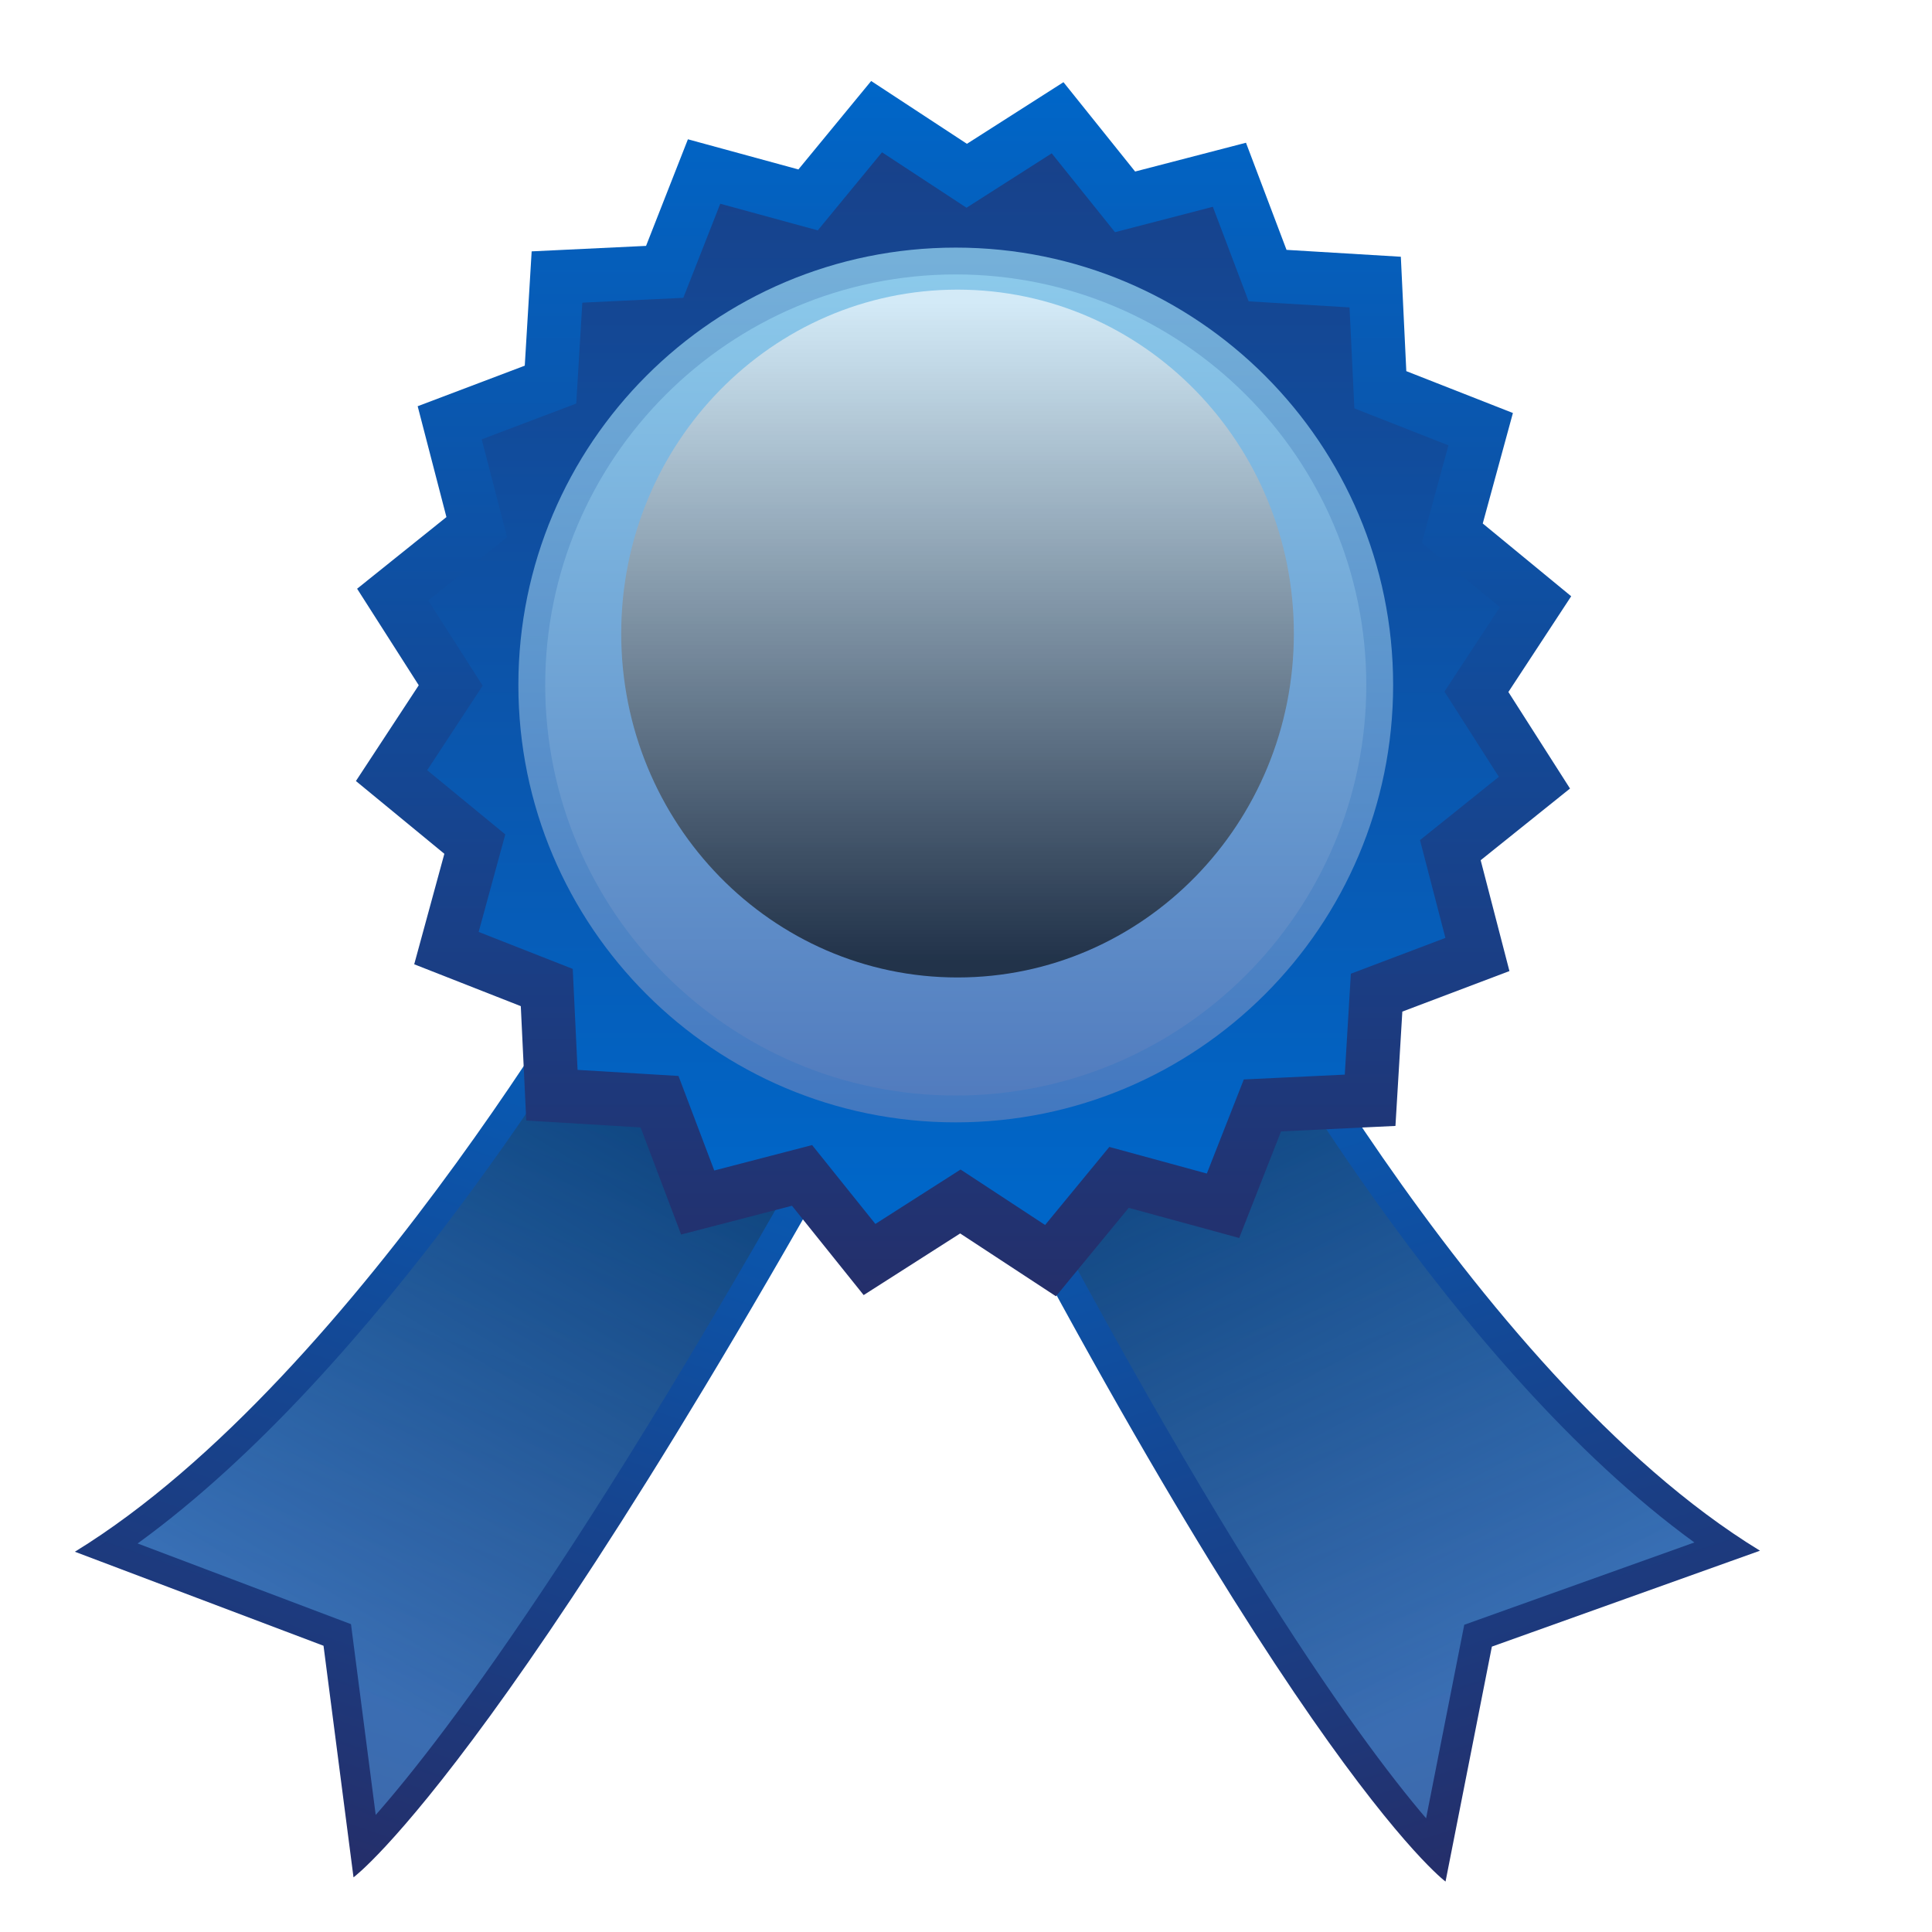
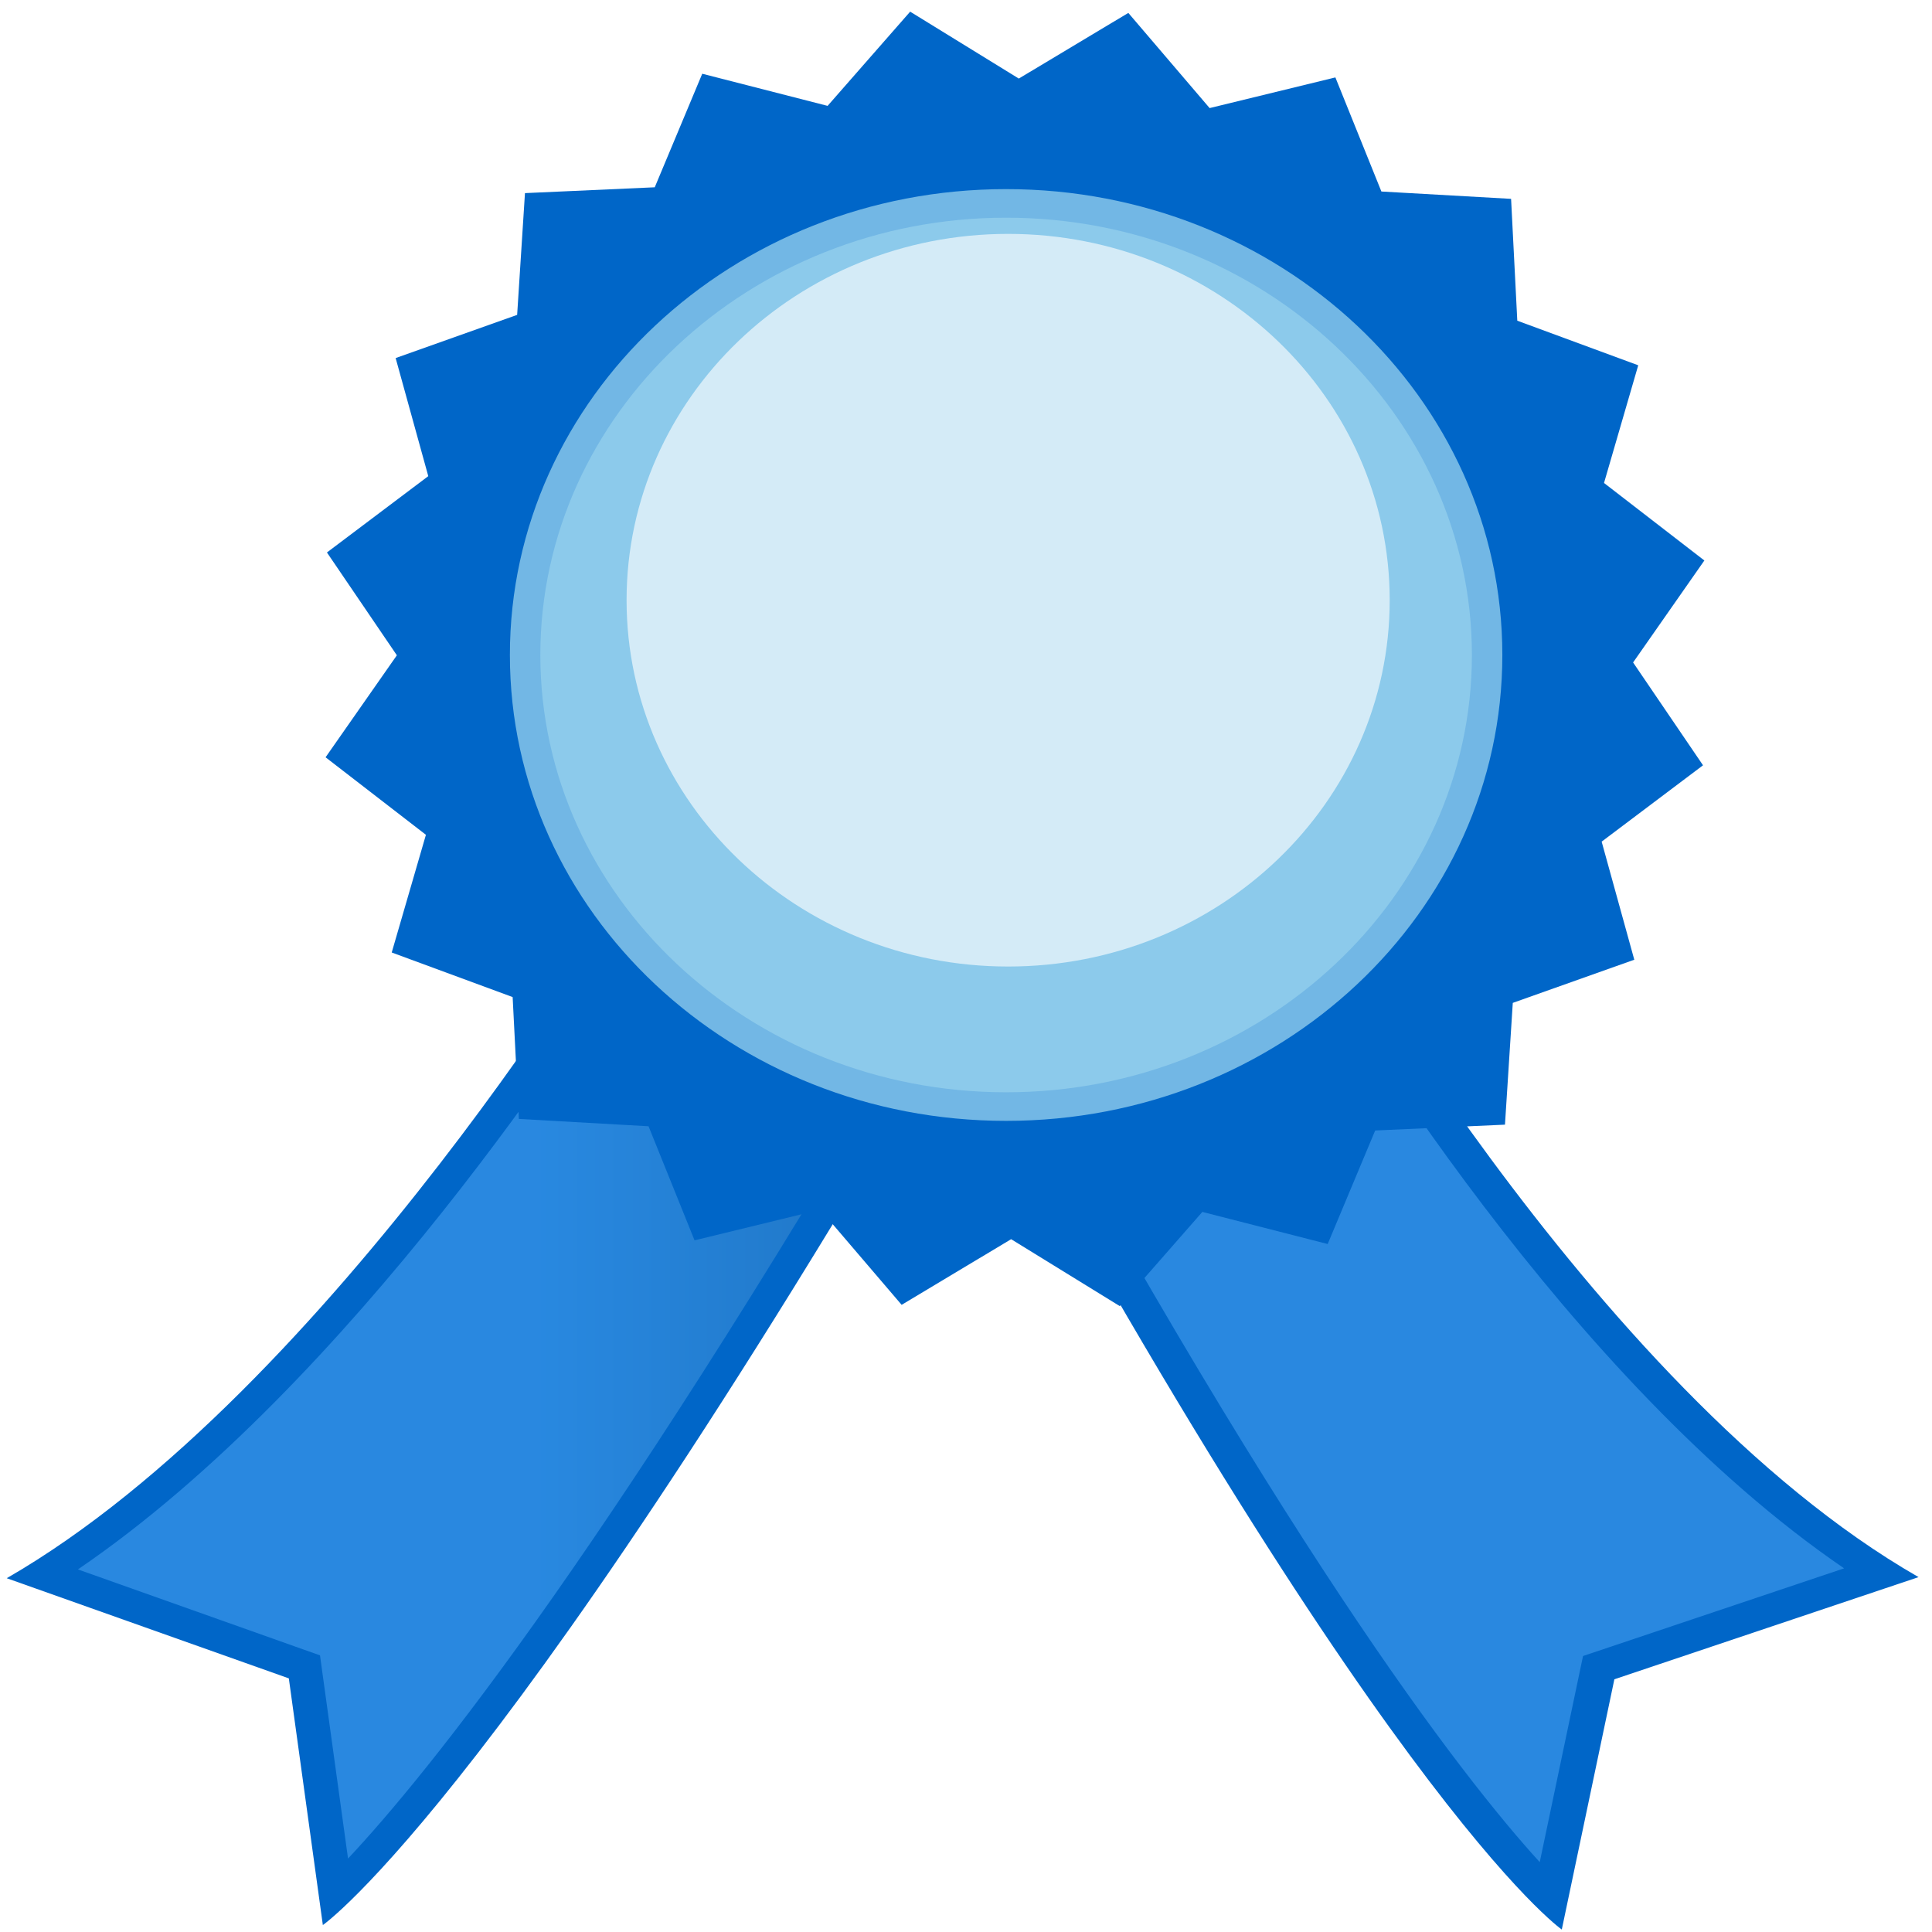
- <svg xmlns="http://www.w3.org/2000/svg" xmlns:xlink="http://www.w3.org/1999/xlink" version="1.1" baseProfile="full" width="89.999" height="90" viewBox="0 0 90.00 90.00" enable-background="new 0 0 90.00 90.00" xml:space="preserve">
-   <g>
-     <g>
-       <linearGradient id="SVGID_Fill1_" gradientUnits="objectBoundingBox" x1="0.33" y1="-0.036" x2="1.39" y2="-0.036" gradientTransform="rotate(73.51065 0.330144 -0.036211)">
-         <stop offset="0" stop-color="#0066C8" stop-opacity="1" />
-         <stop offset="1" stop-color="#242F6B" stop-opacity="1" />
+ <svg xmlns="http://www.w3.org/2000/svg" xmlns:xlink="http://www.w3.org/1999/xlink" x="0" y="0" width="48" height="48" overflow="hidden" viewBox="0, 0, 48, 48" preserveAspectRatio="xMidYMid" font-size="0" id="svg" xml:space="preserve" version="1.1">
+   <g transform="matrix(0.6050819, 0, 0, 0.568077, -1.943406, -1.853708)" id="g101" xml:space="preserve">
+     <g id="g26" xml:space="preserve">
+       <linearGradient x1="57.194" y1="38.102" x2="103.325" y2="38.102" gradientUnits="userSpaceOnUse" gradientTransform="matrix(1.569045, 0, 0, 1.854143, 3.211807, 3.263128)" id="SVGID_Fill1_" xml:space="preserve">
+         <stop offset="0%" stop-color="#0066C8" stop-opacity="1" id="stop2" xml:space="preserve" />
+         <stop offset="100%" stop-color="#242F6B" stop-opacity="1" id="stop4" xml:space="preserve" />
      </linearGradient>
-       <path fill="url(#SVGID_Fill1_)" stroke-width="0.2" stroke-linejoin="round" d="M 67.339,87.651L 69.498,76.706L 81.988,72.238C 68.456,63.978 56.972,41.794 56.972,41.794L 40.654,43.862C 59.624,81.959 67.339,87.651 67.339,87.651 Z " />
-       <g>
-         <defs>
-           <path id="SVG_CLIPPER1_" d="M -34.91,25.096L 116.811,-10.163L 137.47,78.734L -14.251,113.994L -34.91,25.096 Z " />
+       <path d="M67.339 87.651 L69.498 76.706 L81.988 72.238 C68.456 63.978 56.972 41.794 56.972 41.794 L40.654 43.862 C59.624 81.959 67.339 87.651 67.339 87.651 z" stroke-width="0.2" stroke-linejoin="round" id="path7" xml:space="preserve" connector-curvature="0" style="fill:url(#SVGID_Fill1_);" />
+       <g id="g24" xml:space="preserve">
+         <defs id="defs10" xml:space="preserve">
+           <path d="M-34.91 25.096 L116.811 -10.163 L137.47 78.734 L-14.251 113.994 z" id="SVG_CLIPPER1_" xml:space="preserve" connector-curvature="0" />
        </defs>
-         <clipPath id="SVG_CLIPPER2_">
-           <use xlink:href="#SVG_CLIPPER1_" overflow="visible" />
+         <clipPath id="SVG_CLIPPER2_" xml:space="preserve">
+           <use xlink:href="#SVG_CLIPPER1_" x="0" y="0" id="use12" xml:space="preserve" width="100%" height="100%" overflow="visible" />
        </clipPath>
-         <g clip-path="url(#SVG_CLIPPER2_)">
-           <linearGradient id="SVGID_Fill2_" gradientUnits="objectBoundingBox" x1="0.795" y1="0.81" x2="1.812" y2="0.81" gradientTransform="rotate(245.0161 0.795416 0.810125)">
-             <stop offset="0" stop-color="#5EB6FF" stop-opacity="0.431" />
-             <stop offset="1" stop-color="#000000" stop-opacity="0.431" />
+         <g clip-path="url(#SVG_CLIPPER2_)" id="g22" xml:space="preserve">
+           <linearGradient x1="76.603" y1="71.762" x2="115.936" y2="71.762" gradientUnits="userSpaceOnUse" gradientTransform="matrix(1.543462, 0, 0, 1.884876, 3.211807, 3.263128)" id="SVGID_Fill2_" xml:space="preserve">
+             <stop offset="0%" stop-color="#5EB6FF" stop-opacity="0.431" id="stop15" xml:space="preserve" />
+             <stop offset="100%" stop-color="#000000" stop-opacity="0.431" id="stop17" xml:space="preserve" />
          </linearGradient>
-           <path fill="url(#SVGID_Fill2_)" stroke-width="0.2" stroke-linejoin="round" d="M 66.434,84.704L 68.066,76.425L 68.212,75.688L 68.953,75.423L 78.931,71.854C 67.64,63.645 58.366,47.364 56.153,43.285L 42.806,44.977C 55.72,70.71 63.251,80.986 66.434,84.704 Z " />
+           <path d="M66.434 84.704 L68.066 76.425 L68.212 75.688 L68.953 75.423 L78.931 71.854 C67.64 63.645 58.366 47.364 56.153 43.285 L42.806 44.977 C55.72 70.71 63.251 80.986 66.434 84.704 z" stroke-width="0.2" stroke-linejoin="round" id="path20" xml:space="preserve" connector-curvature="0" style="fill:url(#SVGID_Fill2_);" />
        </g>
      </g>
    </g>
-     <g>
-       <linearGradient id="SVGID_Fill3_" gradientUnits="objectBoundingBox" x1="0.689" y1="-0.036" x2="1.768" y2="-0.036" gradientTransform="rotate(107.3823 0.688872 -0.036312)">
-         <stop offset="0" stop-color="#0066C8" stop-opacity="1" />
-         <stop offset="1" stop-color="#242F6B" stop-opacity="1" />
+     <g id="g52" xml:space="preserve">
+       <linearGradient x1="33.3" y1="38.567" x2="79.737" y2="38.567" gradientUnits="userSpaceOnUse" gradientTransform="matrix(1.57116, 0, 0, 1.851647, 3.211807, 3.263128)" id="SVGID_Fill3_" xml:space="preserve">
+         <stop offset="0%" stop-color="#0066C8" stop-opacity="1" id="stop28" xml:space="preserve" />
+         <stop offset="100%" stop-color="#242F6B" stop-opacity="1" id="stop30" xml:space="preserve" />
      </linearGradient>
-       <path fill="url(#SVGID_Fill3_)" stroke-width="0.2" stroke-linejoin="round" d="M 29.025,42.21C 29.025,42.21 16.815,64.112 3.488,72.286L 15.071,76.666L 16.468,87.455C 16.468,87.455 24.124,81.826 44.38,44.216L 29.025,42.21 Z " />
-       <g>
-         <defs>
-           <path id="SVG_CLIPPER3_" d="M -5.96,-14.44L 120.768,29.453L 78.881,125.358L -47.846,81.465L -5.96,-14.44 Z " />
+       <path d="M29.025 42.21 C29.025 42.21 16.815 64.112 3.488 72.286 L15.071 76.666 L16.468 87.455 C16.468 87.455 24.124 81.826 44.38 44.216 z" stroke-width="0.2" stroke-linejoin="round" id="path33" xml:space="preserve" connector-curvature="0" style="fill:url(#SVGID_Fill3_);" />
+       <g id="g50" xml:space="preserve">
+         <defs id="defs36" xml:space="preserve">
+           <path d="M-5.96 -14.44 L120.768 29.453 L78.881 125.358 L-47.846 81.465 z" id="SVG_CLIPPER3_" xml:space="preserve" connector-curvature="0" />
        </defs>
-         <clipPath id="SVG_CLIPPER4_">
-           <use xlink:href="#SVG_CLIPPER3_" overflow="visible" />
+         <clipPath id="SVG_CLIPPER4_" xml:space="preserve">
+           <use xlink:href="#SVG_CLIPPER3_" x="0" y="0" id="use38" xml:space="preserve" width="100%" height="100%" overflow="visible" />
        </clipPath>
-         <g clip-path="url(#SVG_CLIPPER4_)">
-           <linearGradient id="SVGID_Fill4_" gradientUnits="objectBoundingBox" x1="0.195" y1="0.803" x2="1.211" y2="0.803" gradientTransform="rotate(-61.78668 0.195488 0.803448)">
-             <stop offset="0" stop-color="#5EB6FF" stop-opacity="0.431" />
-             <stop offset="1" stop-color="#000000" stop-opacity="0.431" />
+         <g clip-path="url(#SVG_CLIPPER4_)" id="g48" xml:space="preserve">
+           <linearGradient x1="14.327" y1="71.676" x2="53.192" y2="71.676" gradientUnits="userSpaceOnUse" gradientTransform="matrix(1.548159, 0, 0, 1.879157, 3.211807, 3.263128)" id="SVGID_Fill4_" xml:space="preserve">
+             <stop offset="0%" stop-color="#5EB6FF" stop-opacity="0.431" id="stop41" xml:space="preserve" />
+             <stop offset="100%" stop-color="#000000" stop-opacity="0.431" id="stop43" xml:space="preserve" />
          </linearGradient>
-           <path fill="url(#SVGID_Fill4_)" stroke-width="0.2" stroke-linejoin="round" d="M 17.502,84.547L 16.445,76.386L 16.351,75.659L 15.663,75.4L 6.411,71.901C 17.608,63.781 27.372,47.707 29.713,43.679L 42.273,45.32C 28.495,70.724 20.741,80.874 17.502,84.547 Z " />
+           <path d="M17.502 84.547 L16.445 76.386 L16.351 75.659 L15.663 75.4 L6.411 71.901 C17.608 63.781 27.372 47.707 29.713 43.679 L42.273 45.32 C28.495 70.724 20.741 80.874 17.502 84.547 z" stroke-width="0.2" stroke-linejoin="round" id="path46" xml:space="preserve" connector-curvature="0" style="fill:url(#SVGID_Fill4_);" />
        </g>
      </g>
    </g>
-     <g>
-       <linearGradient id="SVGID_Fill5_" gradientUnits="objectBoundingBox" x1="0.5" y1="2.15623e-006" x2="1.5" y2="2.15623e-006" gradientTransform="rotate(90 0.5 0.000002)">
-         <stop offset="0" stop-color="#0066C8" stop-opacity="1" />
-         <stop offset="1" stop-color="#242F6B" stop-opacity="1" />
+     <g id="g99" xml:space="preserve">
+       <linearGradient x1="44.886" y1="3.773" x2="101.499" y2="3.773" gradientUnits="userSpaceOnUse" gradientTransform="matrix(1.652673, 0, 0, 1.760321, 3.211807, 3.263128)" id="SVGID_Fill5_" xml:space="preserve">
+         <stop offset="0%" stop-color="#0066C8" stop-opacity="1" id="stop54" xml:space="preserve" />
+         <stop offset="100%" stop-color="#242F6B" stop-opacity="1" id="stop56" xml:space="preserve" />
      </linearGradient>
-       <path fill="url(#SVGID_Fill5_)" stroke-width="0.2" stroke-linejoin="round" d="M 37.193,7.893L 32.046,6.488L 30.096,11.454L 24.767,11.709L 24.446,17.034L 19.457,18.923L 20.797,24.087L 16.636,27.425L 19.507,31.922L 16.58,36.383L 20.7,39.773L 19.296,44.92L 24.261,46.87L 24.516,52.199L 29.841,52.52L 31.73,57.509L 36.894,56.169L 40.233,60.33L 44.729,57.459L 49.191,60.386L 52.58,56.266L 57.727,57.67L 59.677,52.705L 65.006,52.45L 65.327,47.124L 70.316,45.236L 68.976,40.072L 73.138,36.733L 70.267,32.236L 73.193,27.776L 69.073,24.386L 70.478,19.239L 65.512,17.289L 65.257,11.96L 59.932,11.639L 58.043,6.649L 52.879,7.99L 49.541,3.828L 45.044,6.699L 40.583,3.773L 37.193,7.893 Z " />
-       <linearGradient id="SVGID_Fill6_" gradientUnits="objectBoundingBox" x1="0.5" y1="0.964" x2="1.946" y2="0.964" gradientTransform="rotate(-90 0.5 0.964368)">
-         <stop offset="0" stop-color="#0066C8" stop-opacity="1" />
-         <stop offset="1" stop-color="#242F6B" stop-opacity="1" />
+       <path d="M37.193 7.893 L32.046 6.488 L30.096 11.454 L24.767 11.709 L24.446 17.034 L19.457 18.923 L20.797 24.087 L16.636 27.425 L19.507 31.922 L16.58 36.383 L20.7 39.773 L19.296 44.92 L24.261 46.87 L24.516 52.199 L29.841 52.52 L31.73 57.509 L36.894 56.169 L40.233 60.33 L44.729 57.459 L49.191 60.386 L52.58 56.266 L57.727 57.67 L59.677 52.705 L65.006 52.45 L65.327 47.124 L70.316 45.236 L68.976 40.072 L73.138 36.733 L70.267 32.236 L73.193 27.776 L69.073 24.386 L70.478 19.239 L65.512 17.289 L65.257 11.96 L59.932 11.639 L58.043 6.649 L52.879 7.99 L49.541 3.828 L45.044 6.699 L40.583 3.773 z" stroke-width="0.2" stroke-linejoin="round" id="path59" xml:space="preserve" connector-curvature="0" style="fill:url(#SVGID_Fill5_);" />
+       <linearGradient x1="44.886" y1="55.285" x2="117.137" y2="55.285" gradientUnits="userSpaceOnUse" gradientTransform="matrix(1.652685, 0, 0, 1.760307, 3.211807, 3.263128)" id="SVGID_Fill6_" xml:space="preserve">
+         <stop offset="0%" stop-color="#0066C8" stop-opacity="1" id="stop61" xml:space="preserve" />
+         <stop offset="100%" stop-color="#242F6B" stop-opacity="1" id="stop63" xml:space="preserve" />
      </linearGradient>
-       <path fill="url(#SVGID_Fill6_)" stroke-width="0.2" stroke-linejoin="round" d="M 39.124,9.481L 38.096,10.731L 36.535,10.305L 33.553,9.491L 32.423,12.368L 31.831,13.874L 30.215,13.951L 27.127,14.099L 26.942,17.184L 26.844,18.799L 25.331,19.372L 22.44,20.466L 23.217,23.459L 23.624,25.025L 22.362,26.038L 19.95,27.972L 21.614,30.577L 22.485,31.941L 21.597,33.294L 19.901,35.879L 22.288,37.842L 23.538,38.87L 23.112,40.431L 22.298,43.413L 25.175,44.544L 26.681,45.135L 26.758,46.751L 26.906,49.839L 29.992,50.025L 31.607,50.122L 32.179,51.635L 33.274,54.526L 36.266,53.749L 37.832,53.342L 38.844,54.605L 40.779,57.016L 43.384,55.352L 44.748,54.481L 46.101,55.369L 48.685,57.065L 50.649,54.678L 51.677,53.428L 53.238,53.854L 56.22,54.668L 57.35,51.791L 57.942,50.285L 59.558,50.208L 62.646,50.06L 62.832,46.974L 62.929,45.359L 64.442,44.786L 67.333,43.692L 66.556,40.7L 66.15,39.134L 67.412,38.122L 69.823,36.187L 68.16,33.582L 67.289,32.218L 68.176,30.865L 69.872,28.281L 67.485,26.317L 66.236,25.289L 66.661,23.728L 67.475,20.746L 64.598,19.615L 63.092,19.024L 63.015,17.408L 62.867,14.32L 59.782,14.134L 58.167,14.037L 57.594,12.524L 56.5,9.633L 53.507,10.41L 51.941,10.816L 50.929,9.554L 48.994,7.143L 46.389,8.806L 45.025,9.677L 43.673,8.79L 41.088,7.094L 39.124,9.481 Z " />
-       <g>
-         <defs>
-           <rect id="SVG_CLIPPER5_" x="-50.602" y="-13.716" width="200" height="150" />
+       <path d="M39.124 9.481 L38.096 10.731 L36.535 10.305 L33.553 9.491 L32.423 12.368 L31.831 13.874 L30.215 13.951 L27.127 14.099 L26.942 17.184 L26.844 18.799 L25.331 19.372 L22.44 20.466 L23.217 23.459 L23.624 25.025 L22.362 26.038 L19.95 27.972 L21.614 30.577 L22.485 31.941 L21.597 33.294 L19.901 35.879 L22.288 37.842 L23.538 38.87 L23.112 40.431 L22.298 43.413 L25.175 44.544 L26.681 45.135 L26.758 46.751 L26.906 49.839 L29.992 50.025 L31.607 50.122 L32.179 51.635 L33.274 54.526 L36.266 53.749 L37.832 53.342 L38.844 54.605 L40.779 57.016 L43.384 55.352 L44.748 54.481 L46.101 55.369 L48.685 57.065 L50.649 54.678 L51.677 53.428 L53.238 53.854 L56.22 54.668 L57.35 51.791 L57.942 50.285 L59.558 50.208 L62.646 50.06 L62.832 46.974 L62.929 45.359 L64.442 44.786 L67.333 43.692 L66.556 40.7 L66.15 39.134 L67.412 38.122 L69.823 36.187 L68.16 33.582 L67.289 32.218 L68.176 30.865 L69.872 28.281 L67.485 26.317 L66.236 25.289 L66.661 23.728 L67.475 20.746 L64.598 19.615 L63.092 19.024 L63.015 17.408 L62.867 14.32 L59.782 14.134 L58.167 14.037 L57.594 12.524 L56.5 9.633 L53.507 10.41 L51.941 10.816 L50.929 9.554 L48.994 7.143 L46.389 8.806 L45.025 9.677 L43.673 8.79 L41.088 7.094 z" stroke-width="0.2" stroke-linejoin="round" id="path66" xml:space="preserve" connector-curvature="0" style="fill:url(#SVGID_Fill6_);" />
+       <g id="g83" xml:space="preserve">
+         <defs id="defs69" xml:space="preserve">
+           <rect x="-50.602" y="-13.716" width="200" height="150" id="SVG_CLIPPER5_" xml:space="preserve" />
        </defs>
-         <clipPath id="SVG_CLIPPER6_">
-           <use xlink:href="#SVG_CLIPPER5_" overflow="visible" />
+         <clipPath id="SVG_CLIPPER6_" xml:space="preserve">
+           <use xlink:href="#SVG_CLIPPER5_" x="0" y="0" id="use71" xml:space="preserve" width="100%" height="100%" overflow="visible" />
        </clipPath>
-         <g clip-path="url(#SVG_CLIPPER6_)">
-           <linearGradient id="SVGID_Fill7_" gradientUnits="objectBoundingBox" x1="0.5" y1="-0.006" x2="2.224" y2="-0.006" gradientTransform="rotate(90 0.5 -0.006135)">
-             <stop offset="0" stop-color="#8CCAEB" stop-opacity="0.812" />
-             <stop offset="1" stop-color="#28449E" stop-opacity="0.812" />
+         <g clip-path="url(#SVG_CLIPPER6_)" id="g81" xml:space="preserve">
+           <linearGradient x1="44.523" y1="11.284" x2="114.773" y2="11.284" gradientUnits="userSpaceOnUse" gradientTransform="matrix(1.652669, 0, 0, 1.760325, 3.211807, 3.263128)" id="SVGID_Fill7_" xml:space="preserve">
+             <stop offset="0%" stop-color="#8CCAEB" stop-opacity="0.812" id="stop74" xml:space="preserve" />
+             <stop offset="100%" stop-color="#28449E" stop-opacity="0.812" id="stop76" xml:space="preserve" />
          </linearGradient>
-           <ellipse fill="url(#SVGID_Fill7_)" stroke-width="0.2" stroke-linejoin="round" cx="44.523" cy="31.909" rx="20.375" ry="20.375" />
+           <circle cx="44.523" cy="31.909" r="20.375" stroke-width="0.2" stroke-linejoin="round" id="ellipse79" xml:space="preserve" style="fill:url(#SVGID_Fill7_);" />
        </g>
      </g>
-       <linearGradient id="SVGID_Fill8_" gradientUnits="objectBoundingBox" x1="0.5" y1="-0.006" x2="2.224" y2="-0.006" gradientTransform="rotate(90 0.499999 -0.006137)">
-         <stop offset="0" stop-color="#8CCAEB" stop-opacity="1" />
-         <stop offset="1" stop-color="#28449E" stop-opacity="1" />
+       <linearGradient x1="44.523" y1="12.55" x2="110.462" y2="12.55" gradientUnits="userSpaceOnUse" gradientTransform="matrix(1.652671, 0, 0, 1.760322, 3.211807, 3.263128)" id="SVGID_Fill8_" xml:space="preserve">
+         <stop offset="0%" stop-color="#8CCAEB" stop-opacity="1" id="stop85" xml:space="preserve" />
+         <stop offset="100%" stop-color="#28449E" stop-opacity="1" id="stop87" xml:space="preserve" />
      </linearGradient>
-       <path fill="url(#SVGID_Fill8_)" stroke-width="0.2" stroke-linejoin="round" d="M 25.398,31.909C 25.398,42.455 33.977,51.034 44.523,51.034L 44.523,51.034C 55.068,51.034 63.648,42.455 63.648,31.909L 63.648,31.909C 63.648,21.364 55.068,12.784 44.523,12.784L 44.523,12.784C 33.977,12.784 25.398,21.364 25.398,31.909 Z " />
-       <linearGradient id="SVGID_Fill9_" gradientUnits="objectBoundingBox" x1="0.5" y1="0.014" x2="1.457" y2="0.014" gradientTransform="rotate(90 0.5 0.014328)">
-         <stop offset="0" stop-color="#FFFFFF" stop-opacity="0.624" />
-         <stop offset="1" stop-color="#000000" stop-opacity="0.624" />
+       <path d="M25.398 31.909 C25.398 42.455 33.977 51.034 44.523 51.034 L44.523 51.034 C55.068 51.034 63.648 42.455 63.648 31.909 L63.648 31.909 C63.648 21.364 55.068 12.784 44.523 12.784 L44.523 12.784 C33.977 12.784 25.398 21.364 25.398 31.909 z" stroke-width="0.2" stroke-linejoin="round" id="path90" xml:space="preserve" connector-curvature="0" style="fill:url(#SVGID_Fill8_);" />
+       <linearGradient x1="45.107" y1="13.796" x2="75.432" y2="13.796" gradientUnits="userSpaceOnUse" gradientTransform="matrix(1.634295, 0, 0, 1.780115, 3.211807, 3.263128)" id="SVGID_Fill9_" xml:space="preserve">
+         <stop offset="0%" stop-color="#FFFFFF" stop-opacity="0.624" id="stop92" xml:space="preserve" />
+         <stop offset="100%" stop-color="#000000" stop-opacity="0.624" id="stop94" xml:space="preserve" />
      </linearGradient>
-       <path fill="url(#SVGID_Fill9_)" stroke-width="0.2" stroke-linejoin="round" d="M 60.273,29.513C 60.273,38.361 53.258,45.534 44.606,45.534C 35.954,45.534 28.939,38.361 28.939,29.513C 28.939,20.665 35.954,13.492 44.606,13.492C 53.258,13.492 60.273,20.665 60.273,29.513 Z " />
+       <path d="M60.273 29.513 C60.273 38.361 53.258 45.534 44.606 45.534 C35.954 45.534 28.939 38.361 28.939 29.513 C28.939 20.665 35.954 13.492 44.606 13.492 C53.258 13.492 60.273 20.665 60.273 29.513 z" stroke-width="0.2" stroke-linejoin="round" id="path97" xml:space="preserve" connector-curvature="0" style="fill:url(#SVGID_Fill9_);" />
    </g>
  </g>
</svg>
